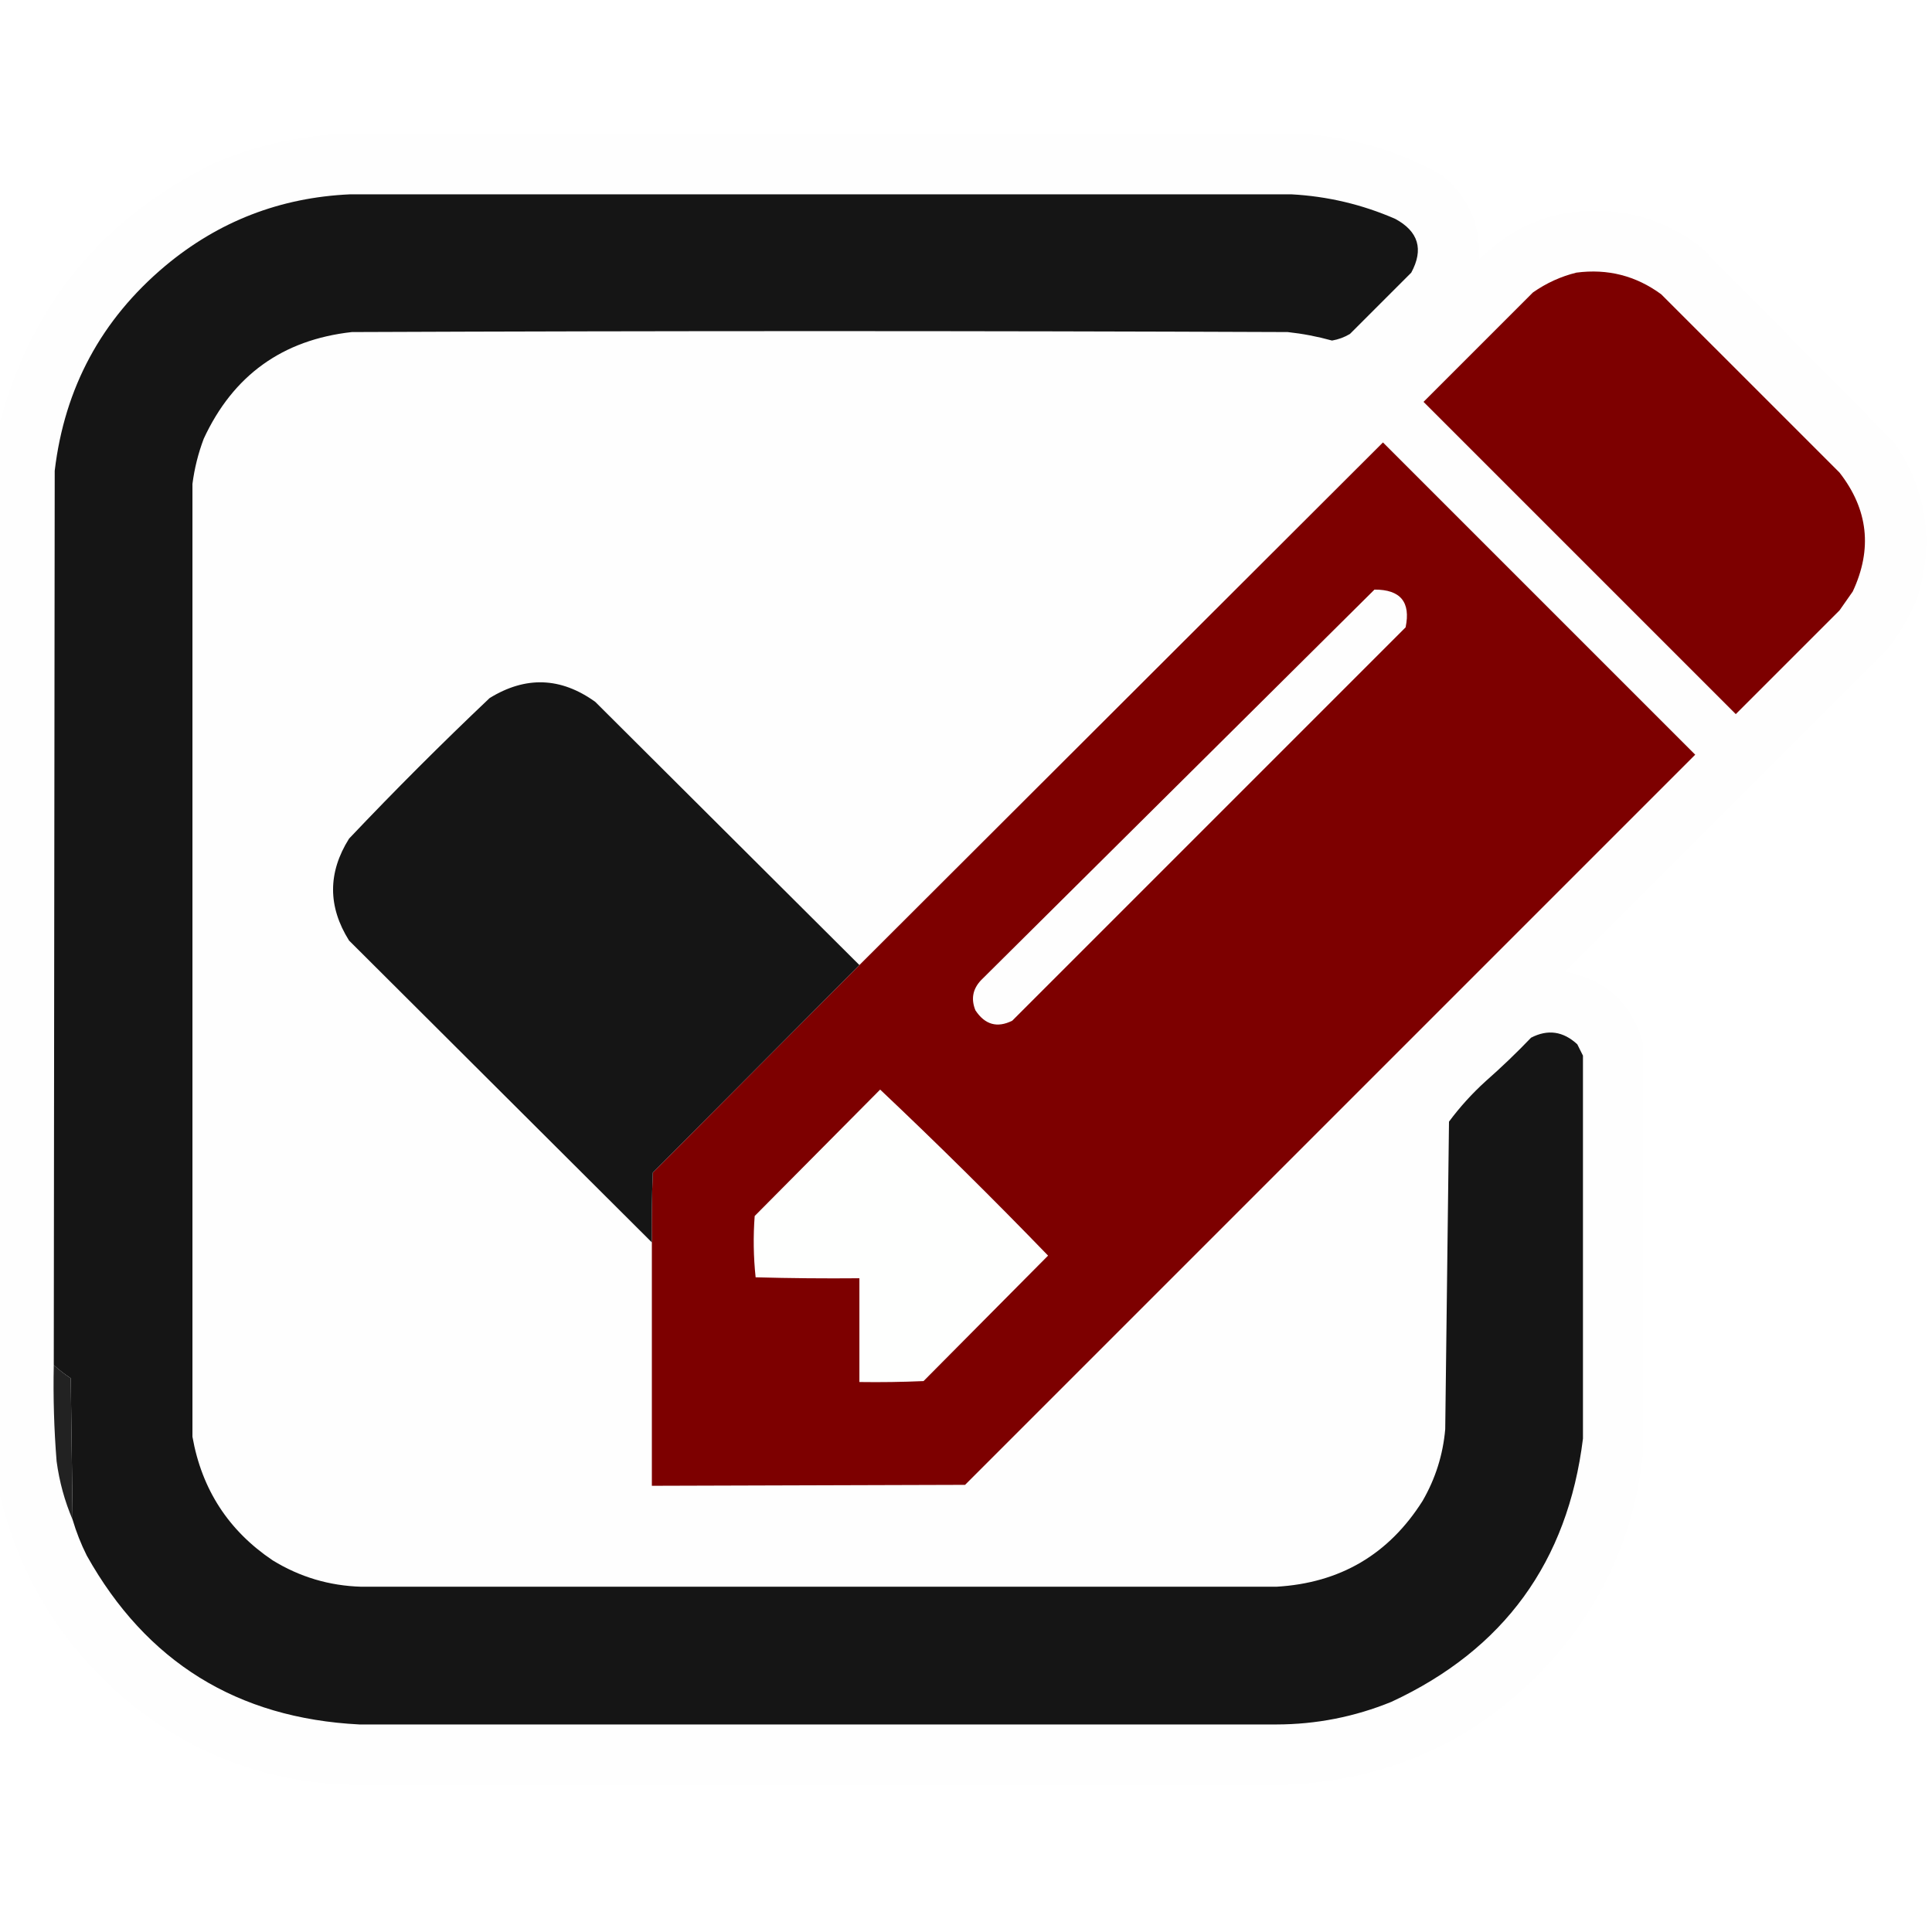
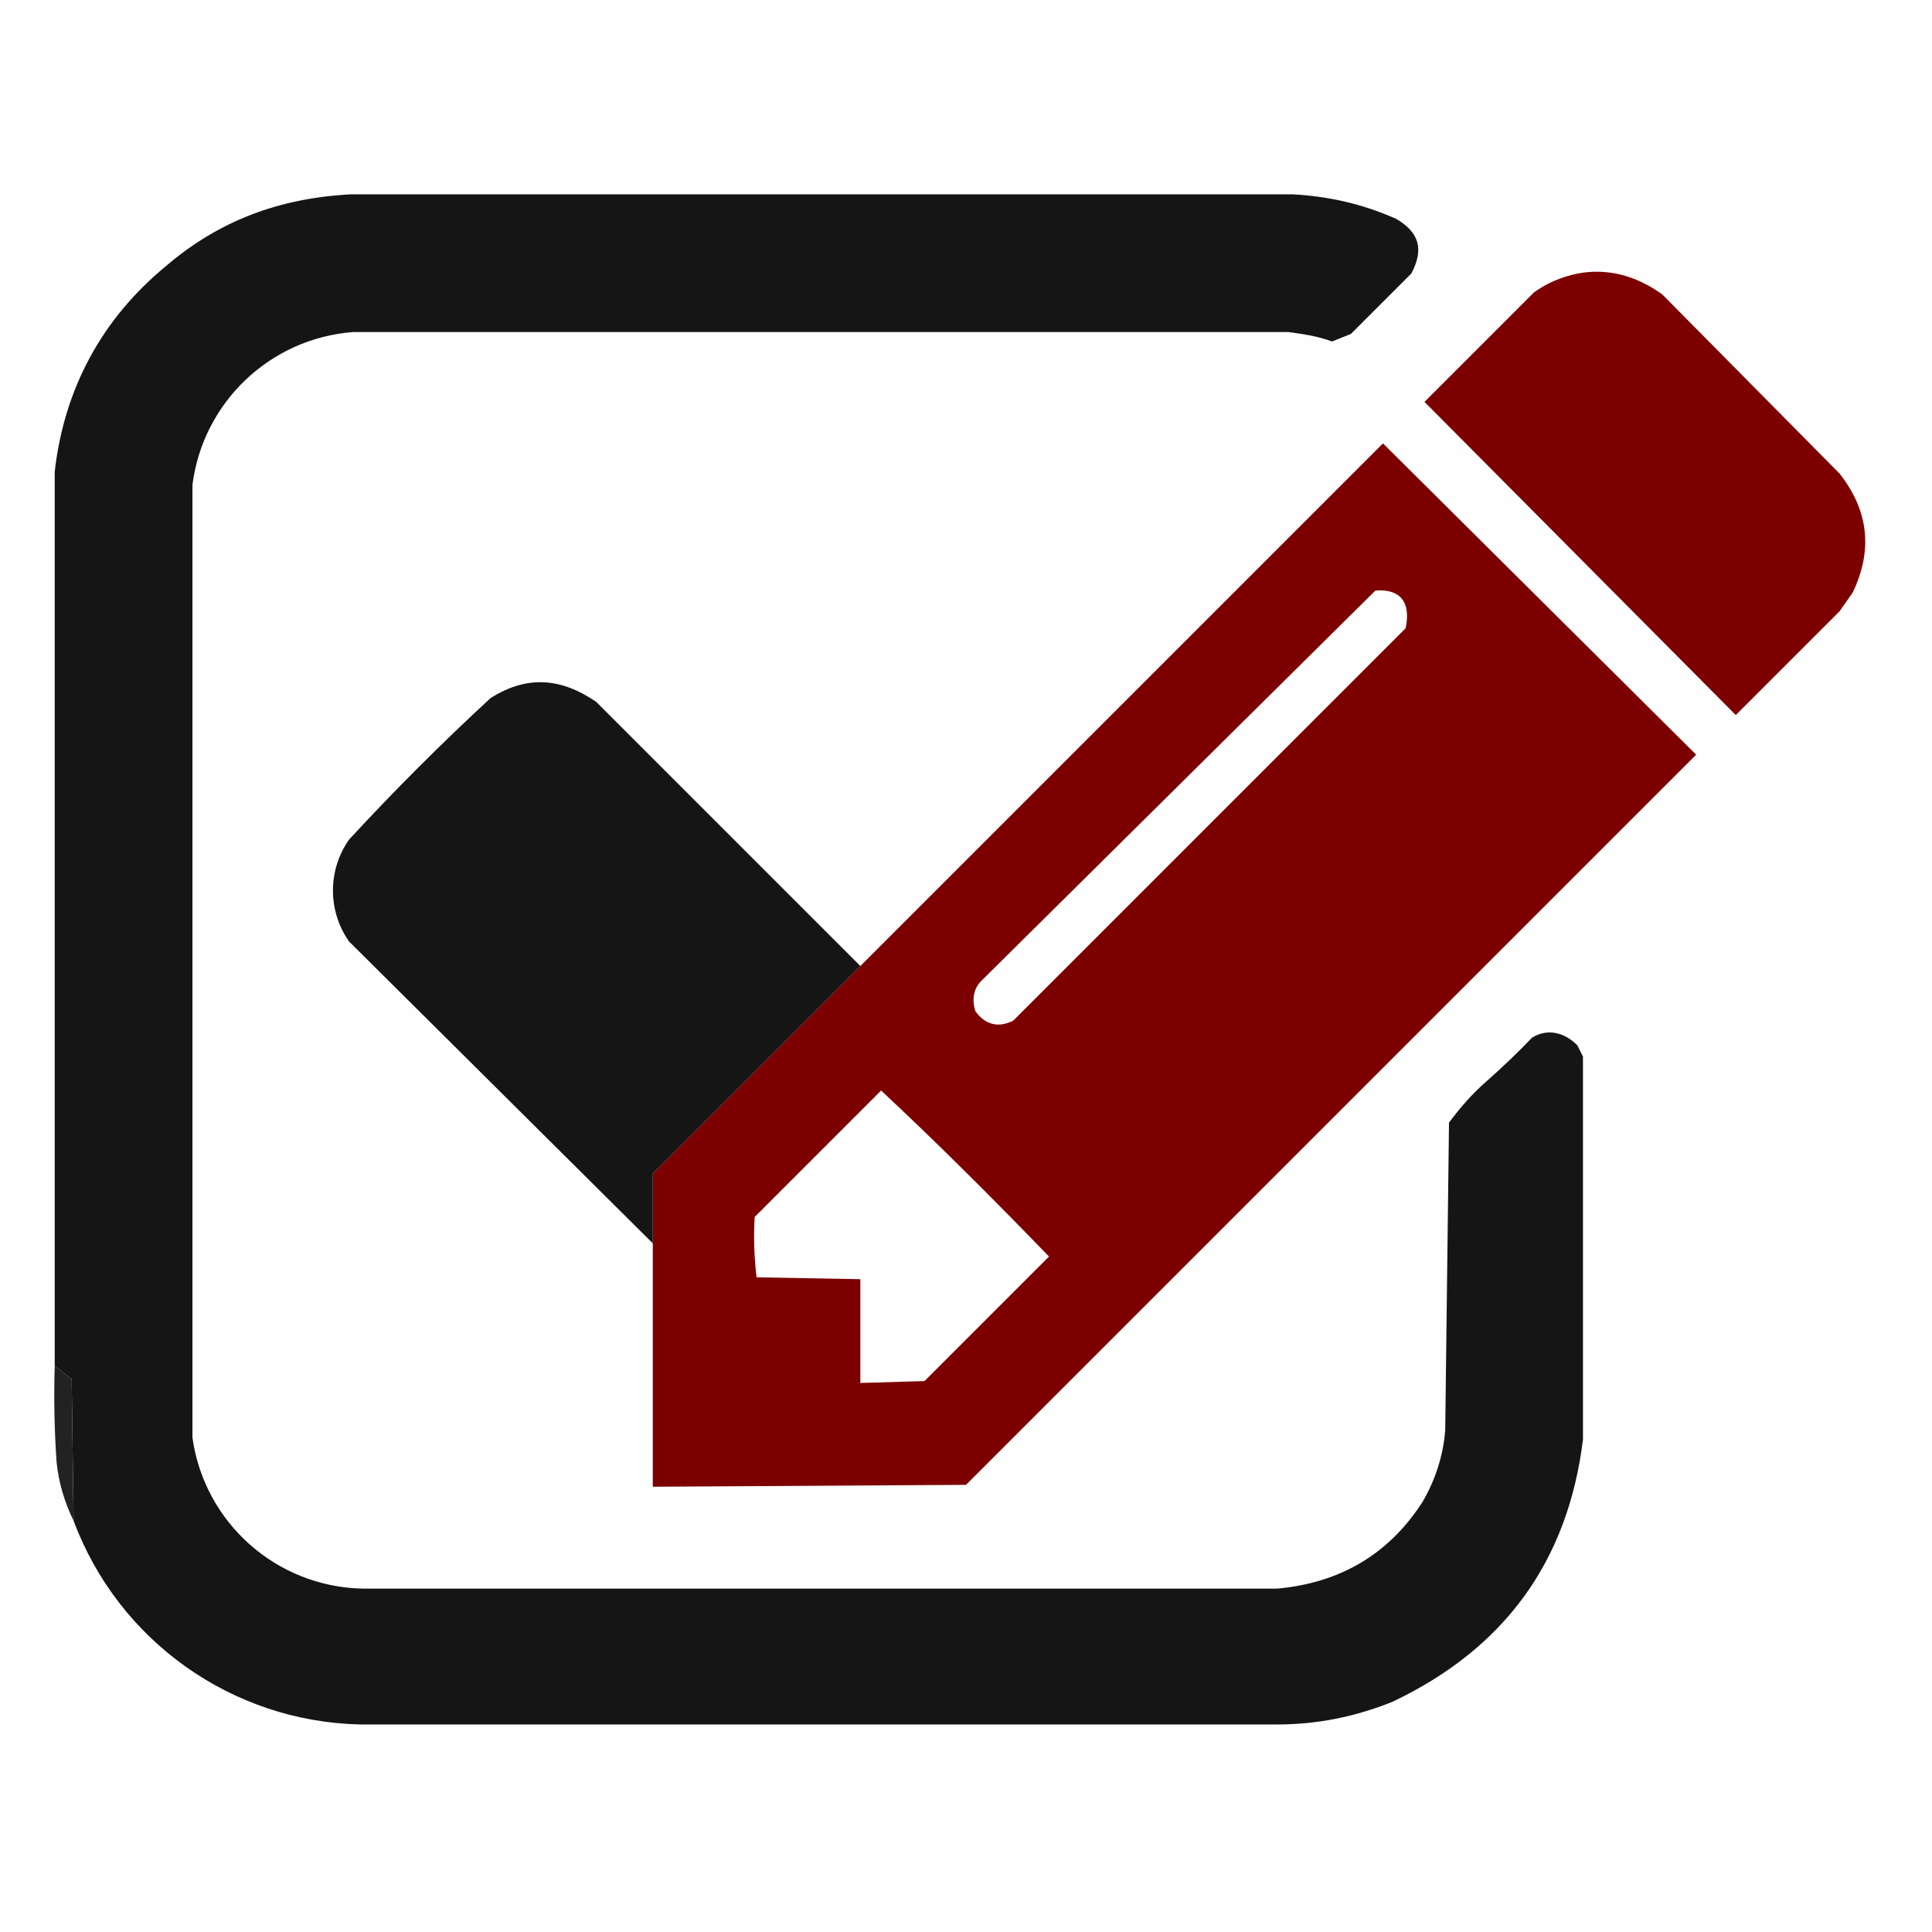
- <svg xmlns="http://www.w3.org/2000/svg" width="20" height="20" viewBox="0 0 1024 1024" shape-rendering="geometricPrecision" image-rendering="optimizeQuality" fill-rule="evenodd">
-   <path fill="#fefefe" d="M-.5 790.5v-565c16.843-64.027 55.176-110.527 115-139.5a198.16 198.16 0 0 1 66-15h509c26.798 1.491 51.798 8.825 75 22 13.854 11.548 20.354 26.381 19.5 44.5 21.521-21.183 47.354-29.349 77.5-24.5 14.843 2.757 28.176 8.757 40 18L1004 234.5c17.44 25.595 21.44 53.261 12 83a114.32 114.32 0 0 1-16 27L829.5 515c21.882 4.217 35.715 17.05 41.5 38.5v215c-3.809 39.453-18.142 74.453-43 105-37.812 45.322-86.312 69.489-145.5 72.5h-497c-45.991-1.545-86.325-17.211-121-47-33.358-29.225-55.025-65.392-65-108.5z" />
-   <path fill="#151515" d="M38.5 805.5l-1-75c-3.211-2.1-6.211-4.434-9-7l.5-474c5.226-43.957 24.726-80.123 58.5-108.5 28.287-23.656 60.953-36.323 98-38h499c19.126 1.032 37.459 5.365 55 13 12.334 6.668 15.167 16.168 8.5 28.5L715.5 177c-2.949 1.761-6.116 2.928-9.5 3.5-7.712-2.142-15.545-3.642-23.5-4.5-165.333-.667-330.667-.667-496 0-36.76 4.091-62.927 22.924-78.5 56.5-2.942 7.768-4.942 15.768-6 24v505c4.947 27.923 19.114 49.756 42.5 65.5 14.384 8.848 30.05 13.514 47 14h485c33.734-1.942 59.567-17.109 77.5-45.5 6.815-11.779 10.815-24.445 12-38l2-163c5.761-7.765 12.261-14.931 19.5-21.5a389.69 389.69 0 0 0 24-23c8.858-4.589 17.024-3.422 24.5 3.5l3 6v203c-8.056 65.288-41.89 111.788-101.5 139.5-19.539 7.967-39.872 11.967-61 12h-486c-64.762-3.286-112.929-33.12-144.5-89.5-3.074-6.141-5.574-12.474-7.5-19z" />
-   <path d="M835.5 144.5c16.609-2.182 31.609 1.652 45 11.5l94.5 94.5c15.189 19.498 17.523 40.498 7 63l-7 10-55 55L754.5 213l58-58c7.091-4.965 14.758-8.465 23-10.5zm-490 514c-.167-12.338 0-24.671.5-37l109.5-110 277.5-277L898.5 400l-387 387-166 .5v-129z" fill="#7d0000" />
-   <path fill="#fefefe" d="M728.5 312.5c13.787-.053 19.287 6.613 16.5 20L536.5 541c-7.96 3.962-14.46 2.129-19.5-5.5-2.446-5.989-1.446-11.323 3-16l208.5-207z" />
-   <path fill="#151515" d="M455.5 511.5L346 621.5c-.5 12.329-.667 24.662-.5 37L185 498.5c-11.29-18.01-11.29-36.01 0-54 24.167-25.5 49-50.333 74.5-74.5 19.1-11.779 37.766-11.113 56 2l140 139.5z" />
-   <path fill="#fefffe" d="M466.5 577.5c30.263 28.595 59.929 57.929 89 88l-66 66.5c-11.328.5-22.662.667-34 .5v-55c-18.336.167-36.67 0-55-.5a178.67 178.67 0 0 1-.5-32.5l66.5-67z" />
-   <path fill="#222" d="M28.5 723.5c2.789 2.566 5.789 4.9 9 7l1 75c-4.209-9.825-7.043-20.159-8.5-31a506.61 506.61 0 0 1-1.5-51z" />
+ <svg xmlns="http://www.w3.org/2000/svg" width="20" height="20" fill-rule="evenodd" image-rendering="optimizeQuality" shape-rendering="geometricPrecision" viewBox="0 0 1024 1024">
+   <path fill="#fefefe" d="M0 791V226c16-65 55-111 115-140a198 198 0 0 1 66-15h509c26 1 51 9 75 22 13 12 20 26 19 45 22-22 47-30 78-25 14 3 28 9 40 18l102 104c17 25 21 53 12 83a114 114 0 0 1-16 27L830 515c21 4 35 17 41 39v215a195 195 0 0 1-188 178H186A201 201 0 0 1 0 791z" />
+   <path fill="#151515" d="m39 806-1-75-9-7V250c5-44 25-81 59-109 28-24 60-36 98-38h499c19 1 37 5 55 13 12 7 15 16 8 29l-32 32-10 4c-8-3-16-4-23-5H187a93 93 0 0 0-85 81v505a93 93 0 0 0 90 80h485c33-3 59-18 77-46 7-12 11-25 12-38l2-163c6-8 12-15 20-22a390 390 0 0 0 24-23c8-5 17-3 24 4l3 6v203c-8 65-42 111-101 139-20 8-40 12-61 12H191A166 166 0 0 1 39 806z" />
+   <path fill="#7d0000" d="M836 145c16-3 31 1 45 11l94 95c15 19 18 40 7 63l-7 10-55 55-165-166 58-58c7-5 14-8 23-10zM346 659v-37l110-110 277-277 166 165-387 387-166 1V659z" />
+   <path fill="#fefefe" d="M729 313c13-1 19 6 16 20L537 541c-8 4-15 2-20-5-2-6-1-12 3-16l209-207z" />
+   <path fill="#151515" d="M456 512 346 622v37L185 499a47 47 0 0 1 0-54c24-26 49-51 75-75 19-12 37-11 56 2l140 140z" />
+   <path fill="#fefffe" d="M467 578c30 28 59 57 89 88l-66 66-34 1v-55l-55-1a179 179 0 0 1-1-32l67-67z" />
+   <path fill="#222" d="m29 724 9 7 1 75c-5-10-8-21-9-31a507 507 0 0 1-1-51z" />
</svg>
